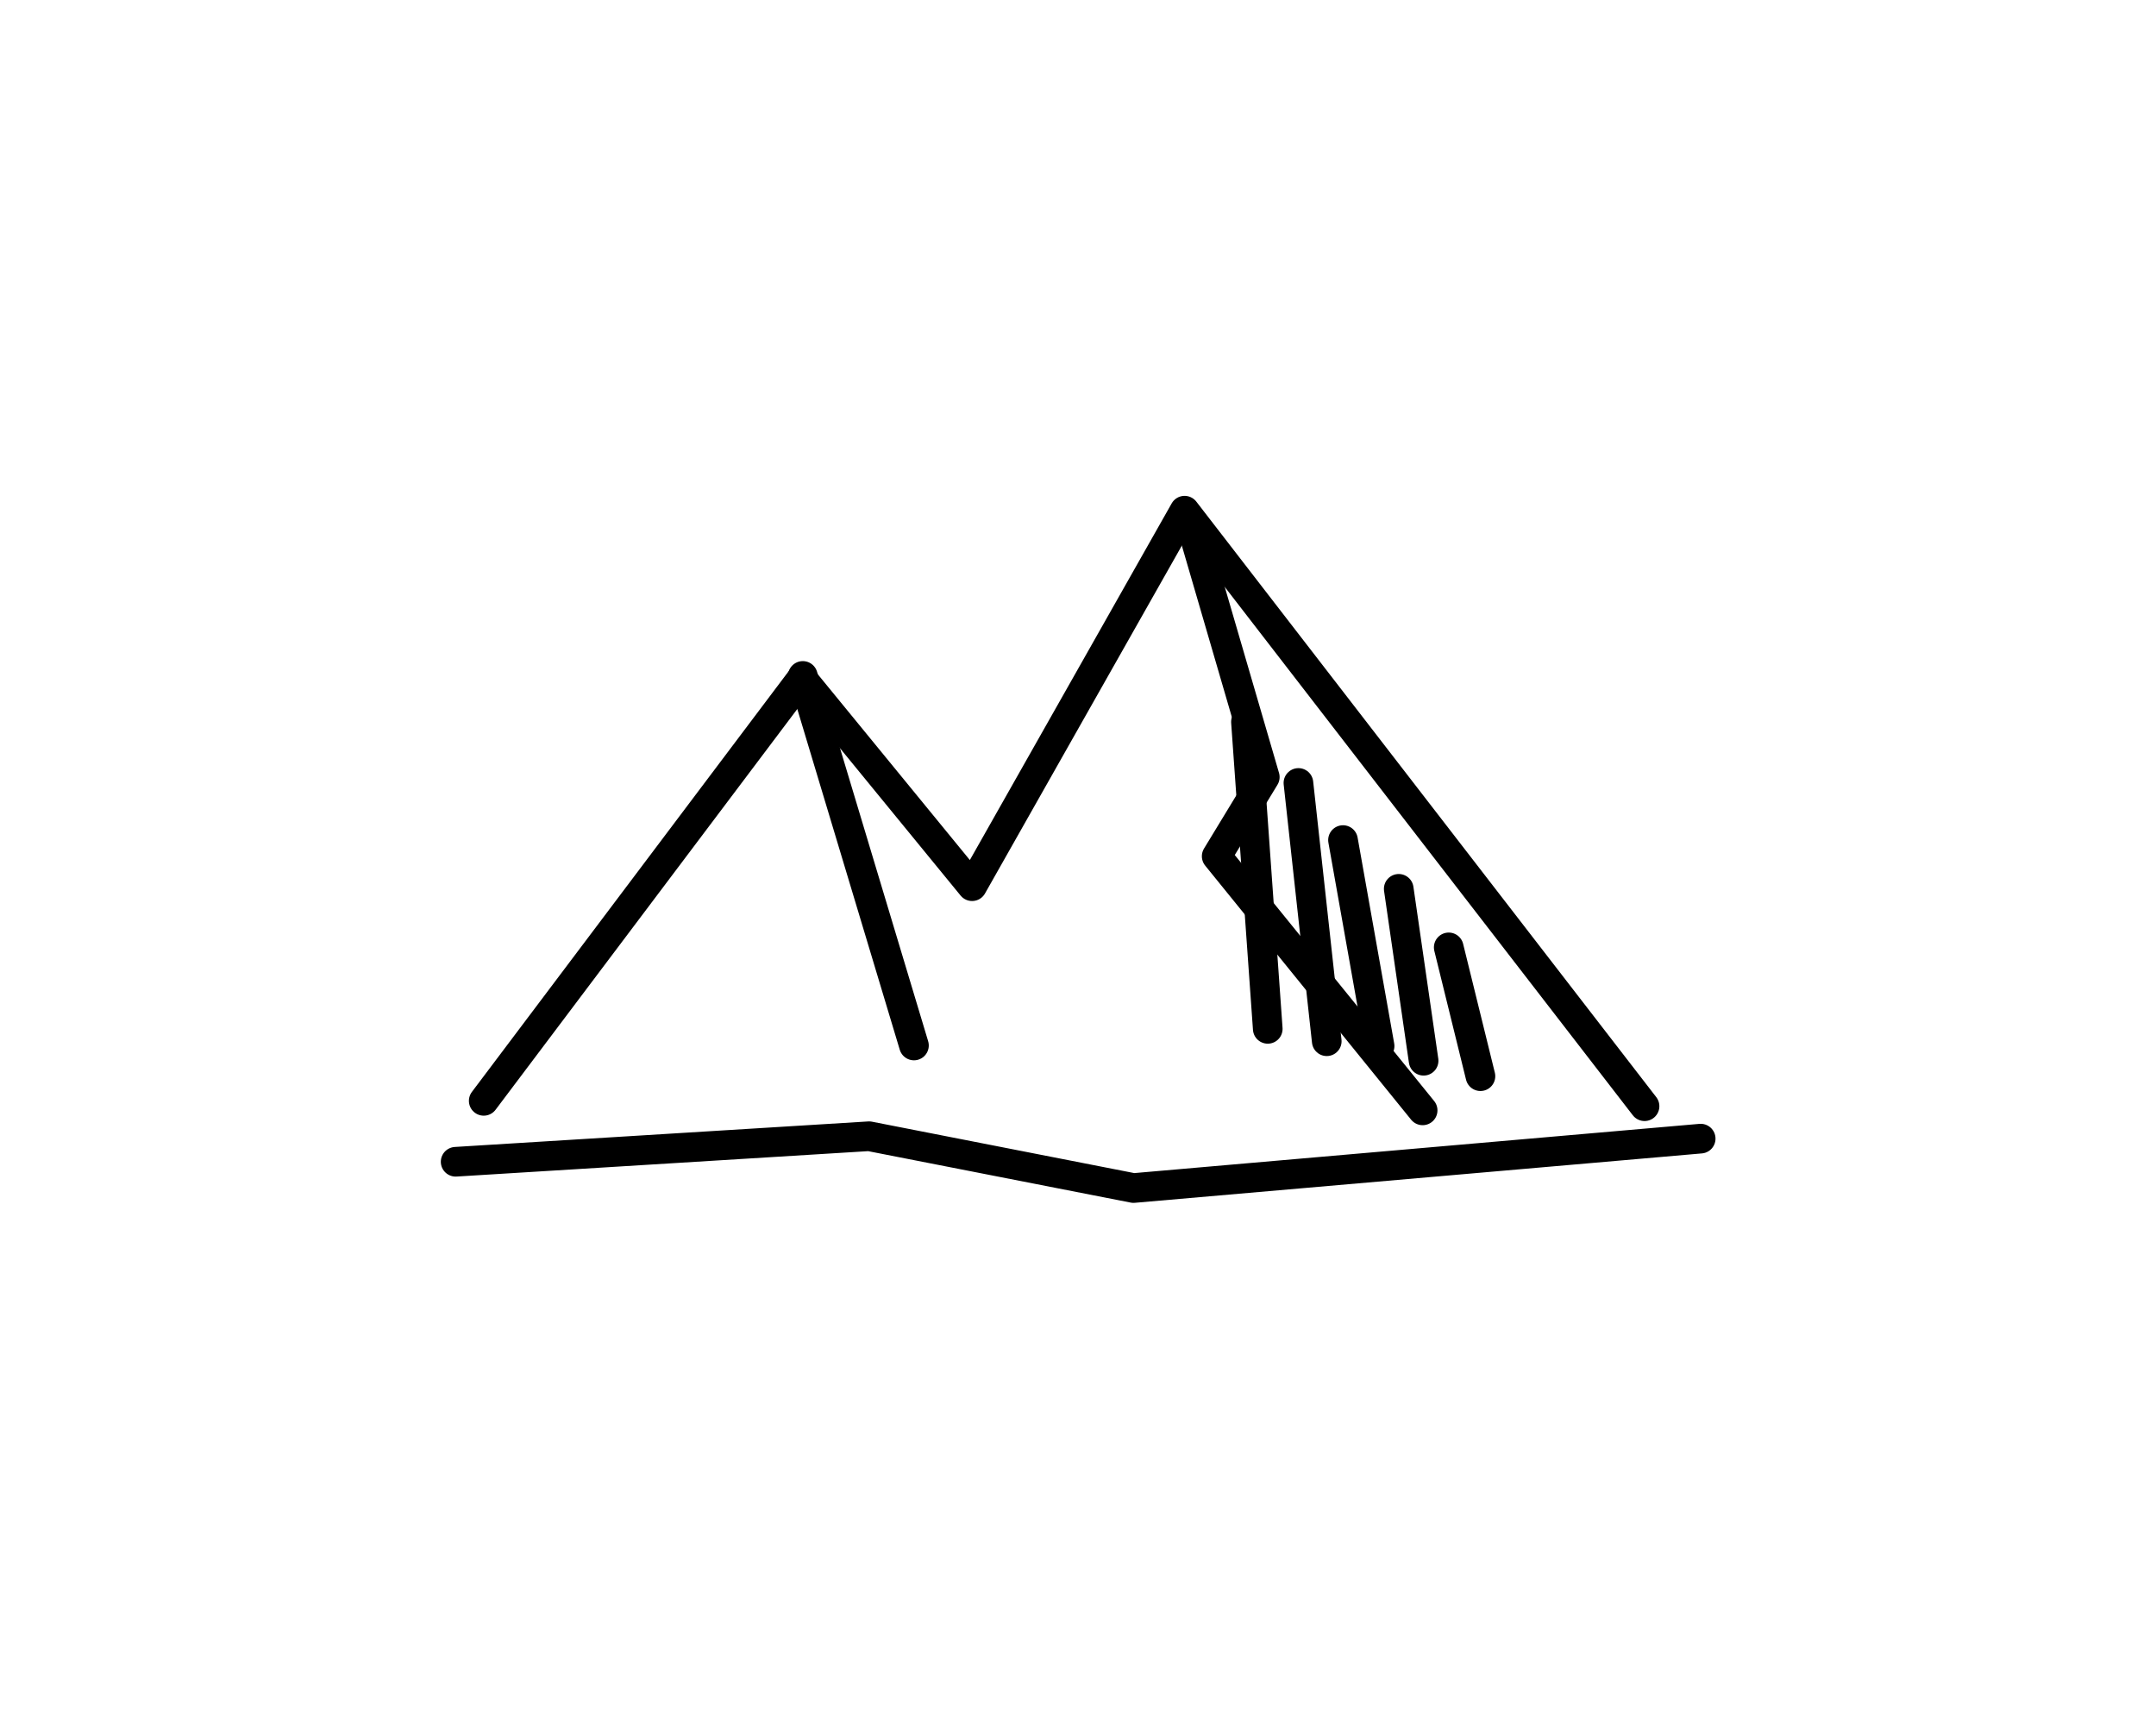
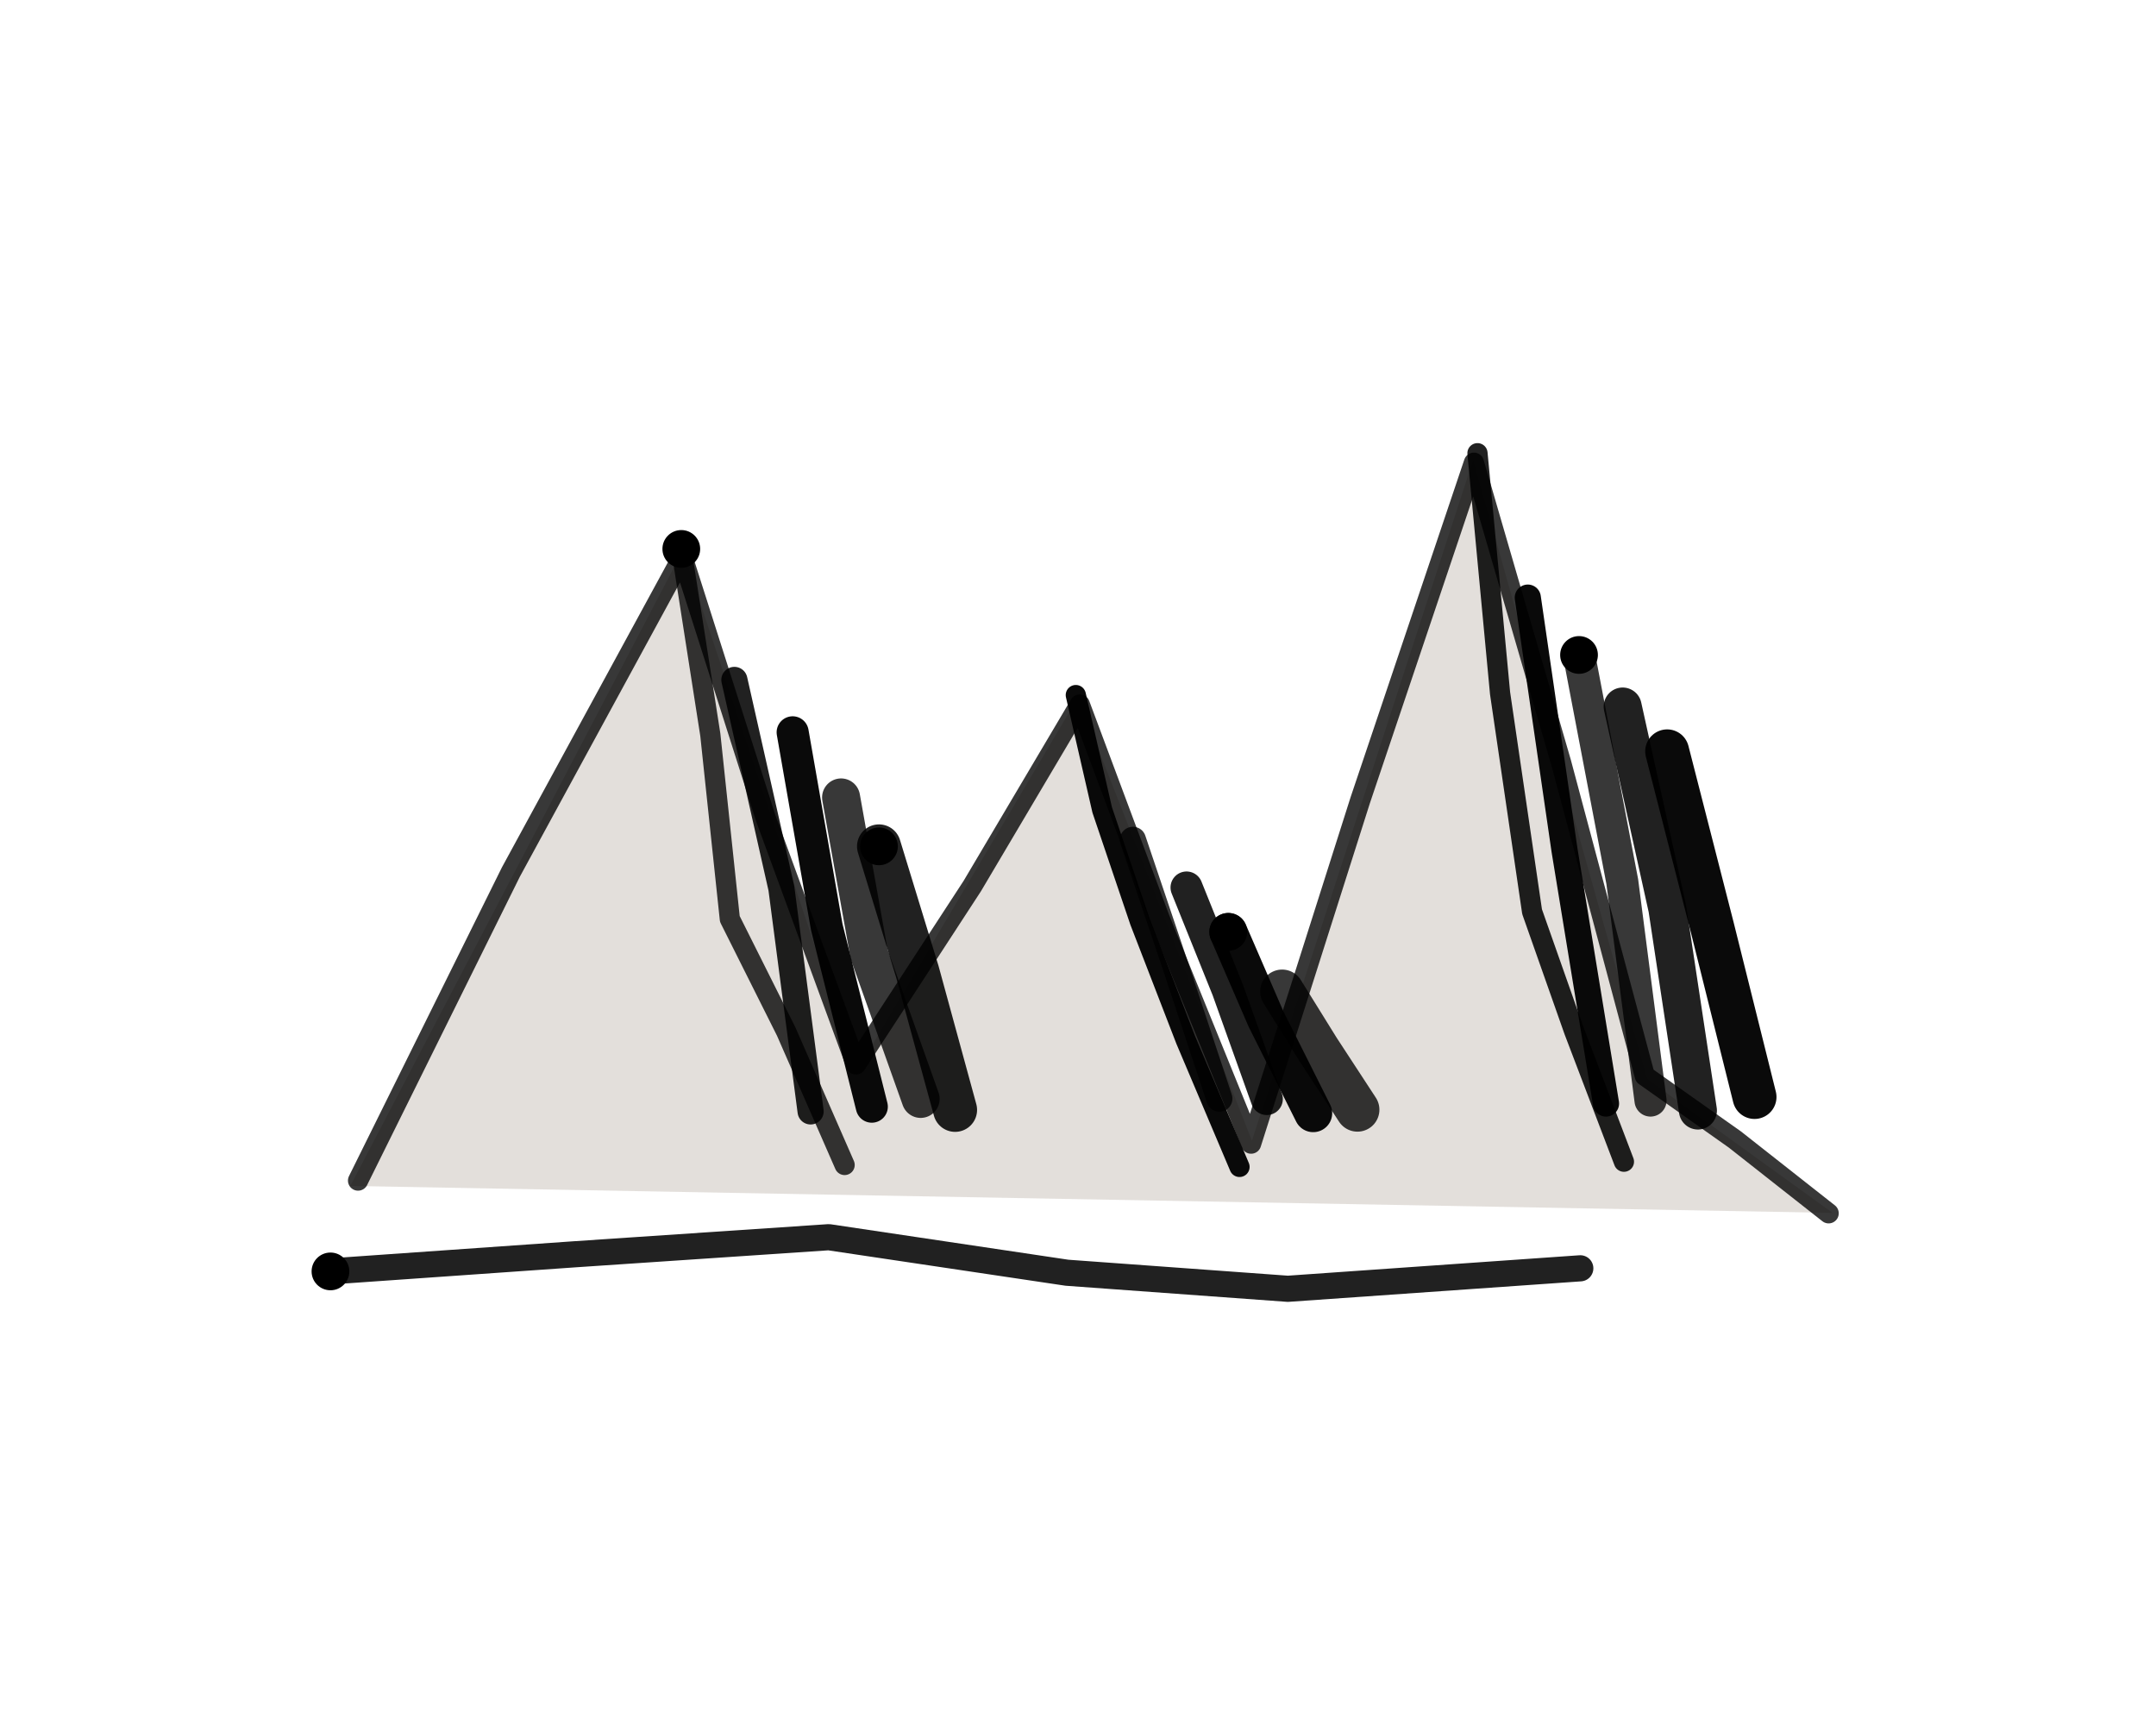
- <svg xmlns="http://www.w3.org/2000/svg" viewBox="-40 -32 80 64" fill="none" stroke="currentColor" stroke-width="1.1" stroke-linecap="round" stroke-linejoin="round">
-   <path d="M-22.051 8.843 L-10.245 -6.835 L-3.93 0.879 L3.955 -13.053 L21.022 9.042" />
-   <path d="M-10.211 -6.922 L-6.087 6.789" />
-   <path d="M4.117 -12.815 L6.931 -3.169 L5.146 -0.232 L12.788 9.196" />
-   <path d="M6.232 -5.216 L7.041 6.172" />
-   <path d="M8.179 -2.951 L9.23 6.631" />
-   <path d="M9.833 -0.832 L11.191 6.809" />
-   <path d="M11.901 0.977 L12.824 7.355" />
-   <path d="M13.756 3.149 L14.933 7.928" />
-   <path d="M-23.093 11.103 L-7.751 10.156 L2.06 12.078 L23.105 10.245" />
+ <svg xmlns="http://www.w3.org/2000/svg" viewBox="-40 -32 80 64" fill="none" stroke="currentColor" stroke-linecap="round" stroke-linejoin="round">
+   <path d="M-27 12 L-14.667 -11.571 L-8.213 7.747 L0 -6.127 L6.453 10.321 L14.667 -14.954 L21.12 8.033 L28 13Z" fill="#796852" fill-opacity="0.21" stroke="none" />
+   <path d="M-14.72 -11.634 L-13.643 -4.739 L-12.919 2.094 L-10.829 6.268 L-8.66 11.222" stroke-width="0.75" opacity="0.78" />
+   <circle cx="-14.72" cy="-11.634" r=".7" fill="currentColor" stroke="none" />
+   <path d="M-12.75 -6.774 L-11.006 0.959 L-9.922 9.235" stroke-width="0.97" opacity="0.87" />
+   <path d="M-10.588 -4.83 L-9.321 2.403 L-7.651 9.059" stroke-width="1.19" opacity="0.96" />
+   <path d="M-8.791 -2.414 L-7.751 3.4 L-5.838 8.771" stroke-width="1.41" opacity="0.78" />
+   <path d="M-7.385 -0.599 L-5.96 4.056 L-4.56 9.179" stroke-width="1.63" opacity="0.87" />
+   <circle cx="-7.385" cy="-0.599" r=".7" fill="currentColor" stroke="none" />
+   <path d="M-0.081 -6.212 L0.898 -1.95 L2.298 2.187 L3.999 6.586 L5.993 11.294" stroke-width="0.75" opacity="0.96" />
+   <path d="M2.038 -0.841 L3.671 4.001 L5.244 8.76" stroke-width="0.97" opacity="0.78" />
+   <path d="M4.028 0.928 L5.552 4.713 L7.005 8.775" stroke-width="1.19" opacity="0.87" />
+   <path d="M5.577 2.576 L6.976 5.807 L8.727 9.3" stroke-width="1.41" opacity="0.96" />
+   <circle cx="5.577" cy="2.576" r=".7" fill="currentColor" stroke="none" />
+   <path d="M7.574 4.787 L8.91 6.939 L10.369 9.171" stroke-width="1.63" opacity="0.78" />
+   <path d="M14.823 -15.185 L15.661 -6.282 L16.849 1.824 L18.408 6.248 L20.257 11.101" stroke-width="0.75" opacity="0.87" />
+   <path d="M16.69 -9.828 L18.052 -0.461 L19.592 8.943" stroke-width="0.97" opacity="0.96" />
+   <path d="M18.591 -7.7 L20.196 0.712 L21.244 8.832" stroke-width="1.19" opacity="0.78" />
+   <circle cx="18.591" cy="-7.7" r=".7" fill="currentColor" stroke="none" />
+   <path d="M20.21 -5.787 L21.869 1.713 L23.003 9.202" stroke-width="1.41" opacity="0.87" />
+   <path d="M21.861 -4.124 L23.542 2.438 L25.103 8.7" stroke-width="1.63" opacity="0.96" />
+   <path d="M-26.714 11.801 L-21.043 0.353 L-14.678 -11.342 L-11.587 -1.645 L-8.236 7.492 L-3.922 0.872 L0.066 -5.863 L3.042 2.108 L6.423 10.43 L10.471 -2.306 L14.691 -14.833 L17.93 -3.693 L21.031 7.915 L24.375 10.278 L27.853 13.015" stroke-width="0.75" opacity="0.78" />
+   <path d="M-27.738 15.171 L-18.649 14.534 L-9.248 13.902 L-0.409 15.22 L7.786 15.816 L18.638 15.056" stroke-width="0.97" opacity="0.87" />
+   <circle cx="-27.738" cy="15.171" r=".7" fill="currentColor" stroke="none" />
</svg>
